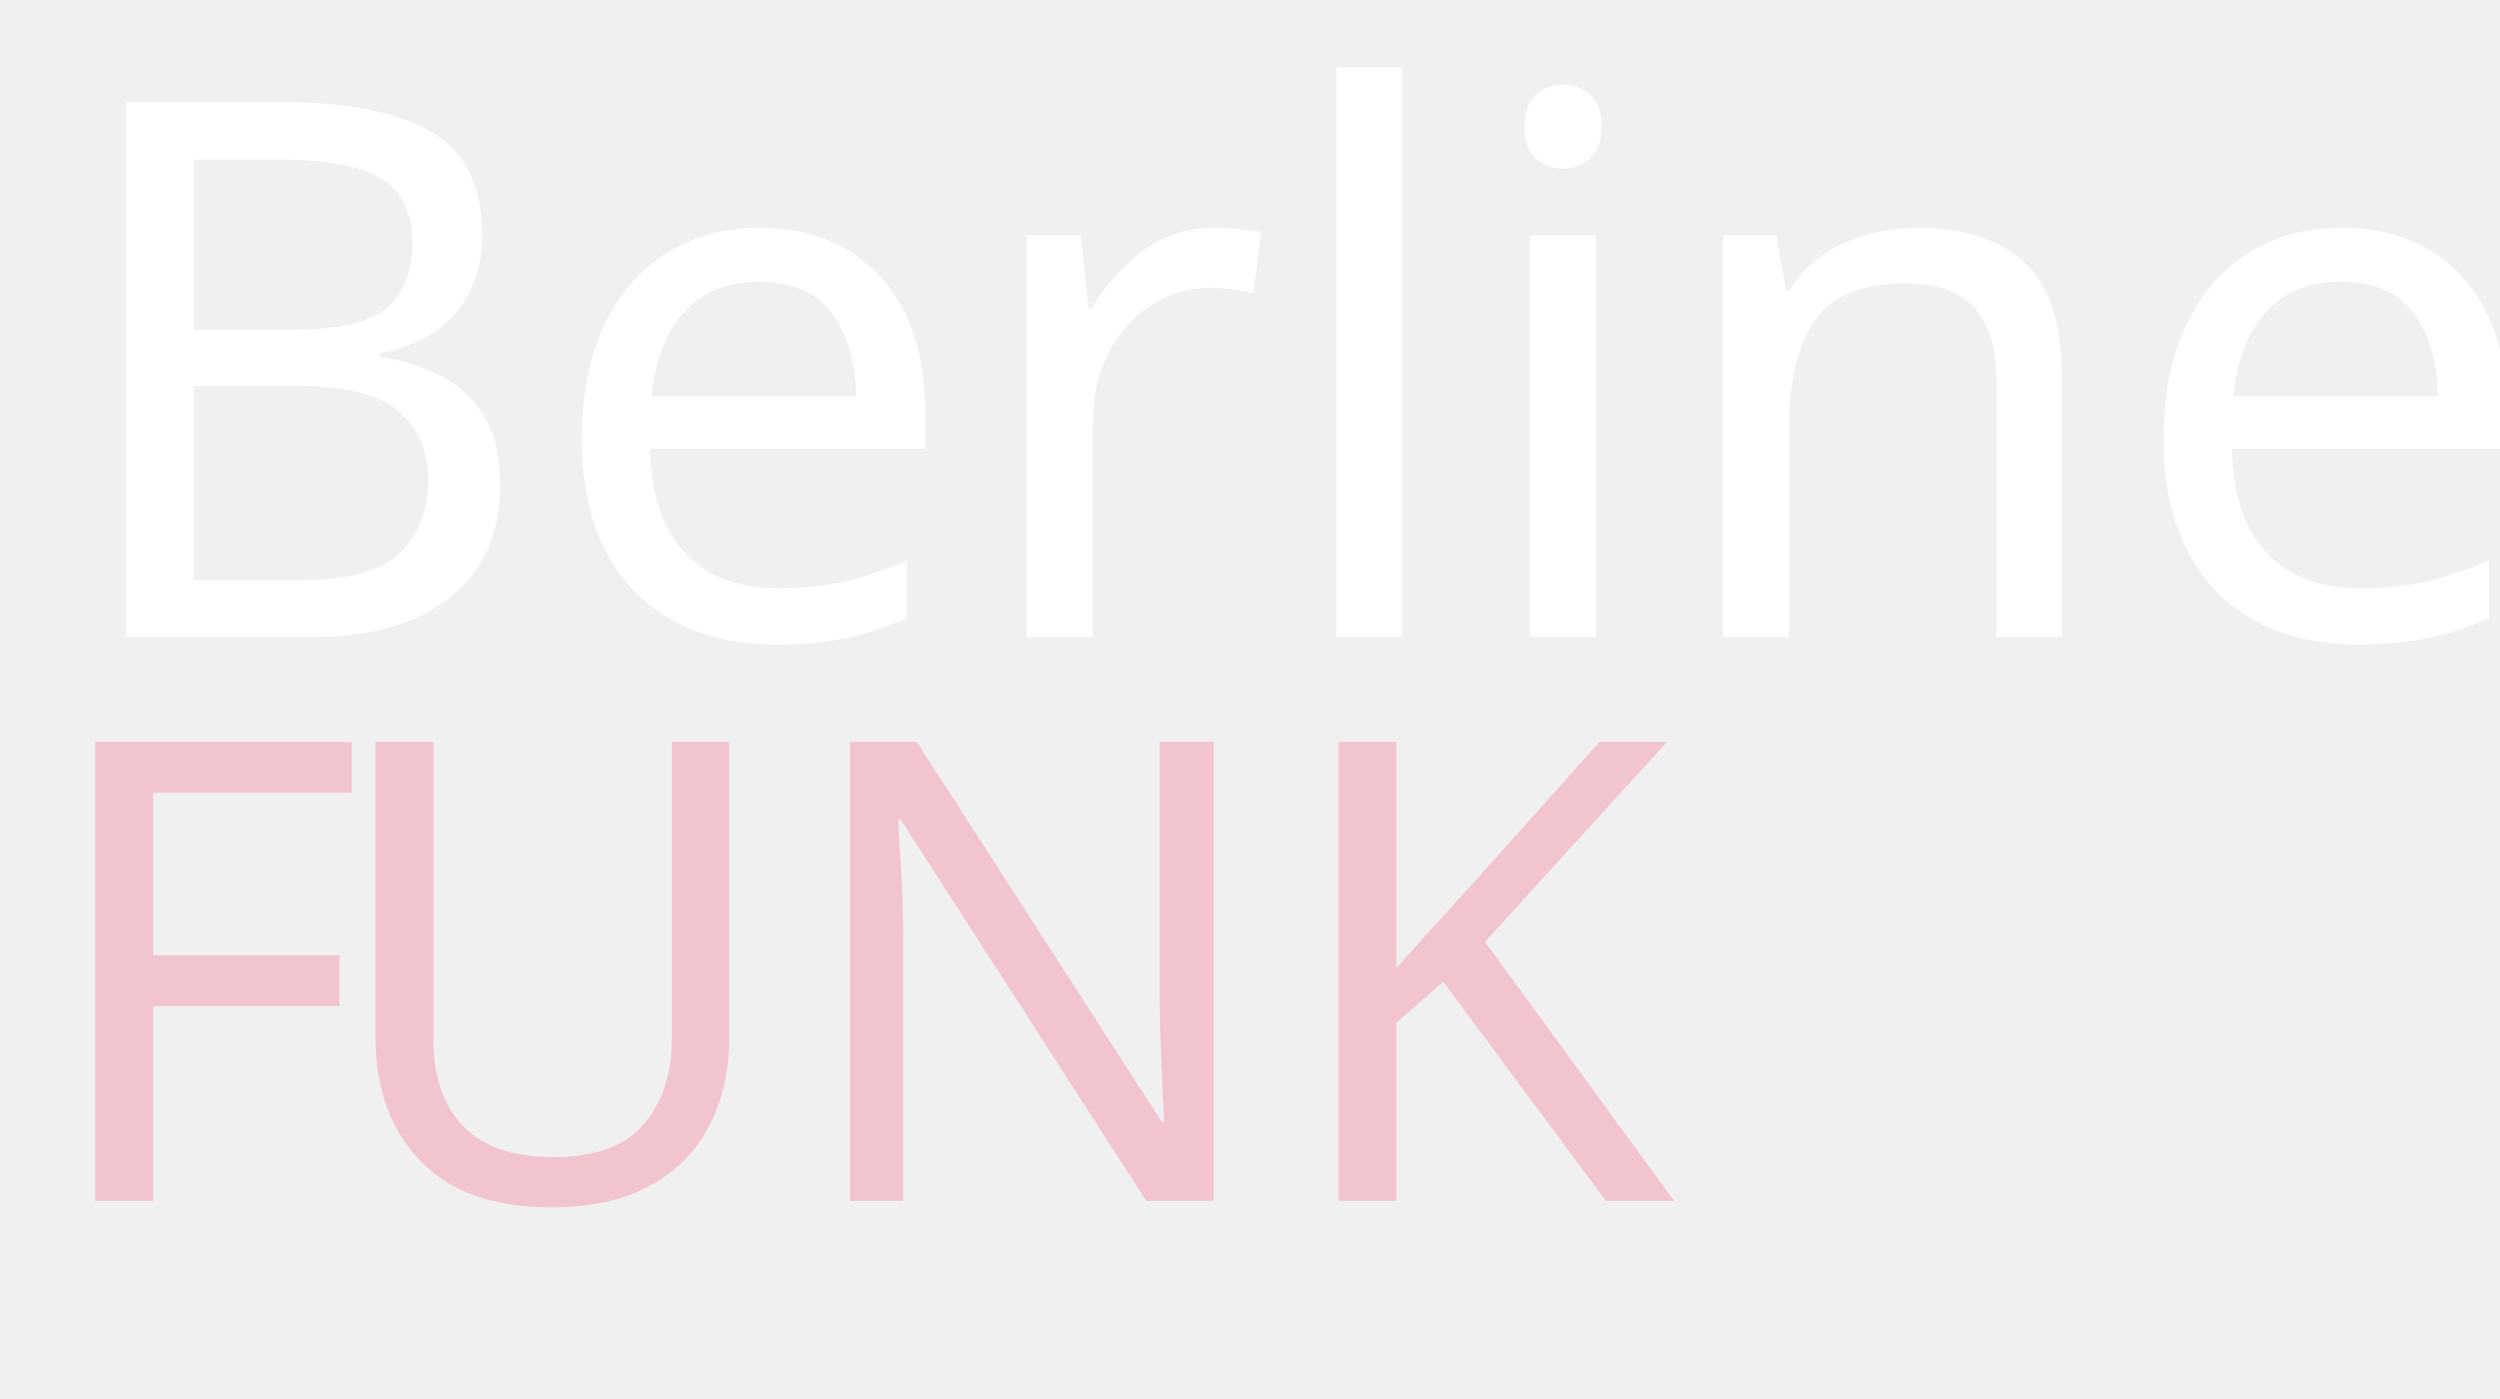
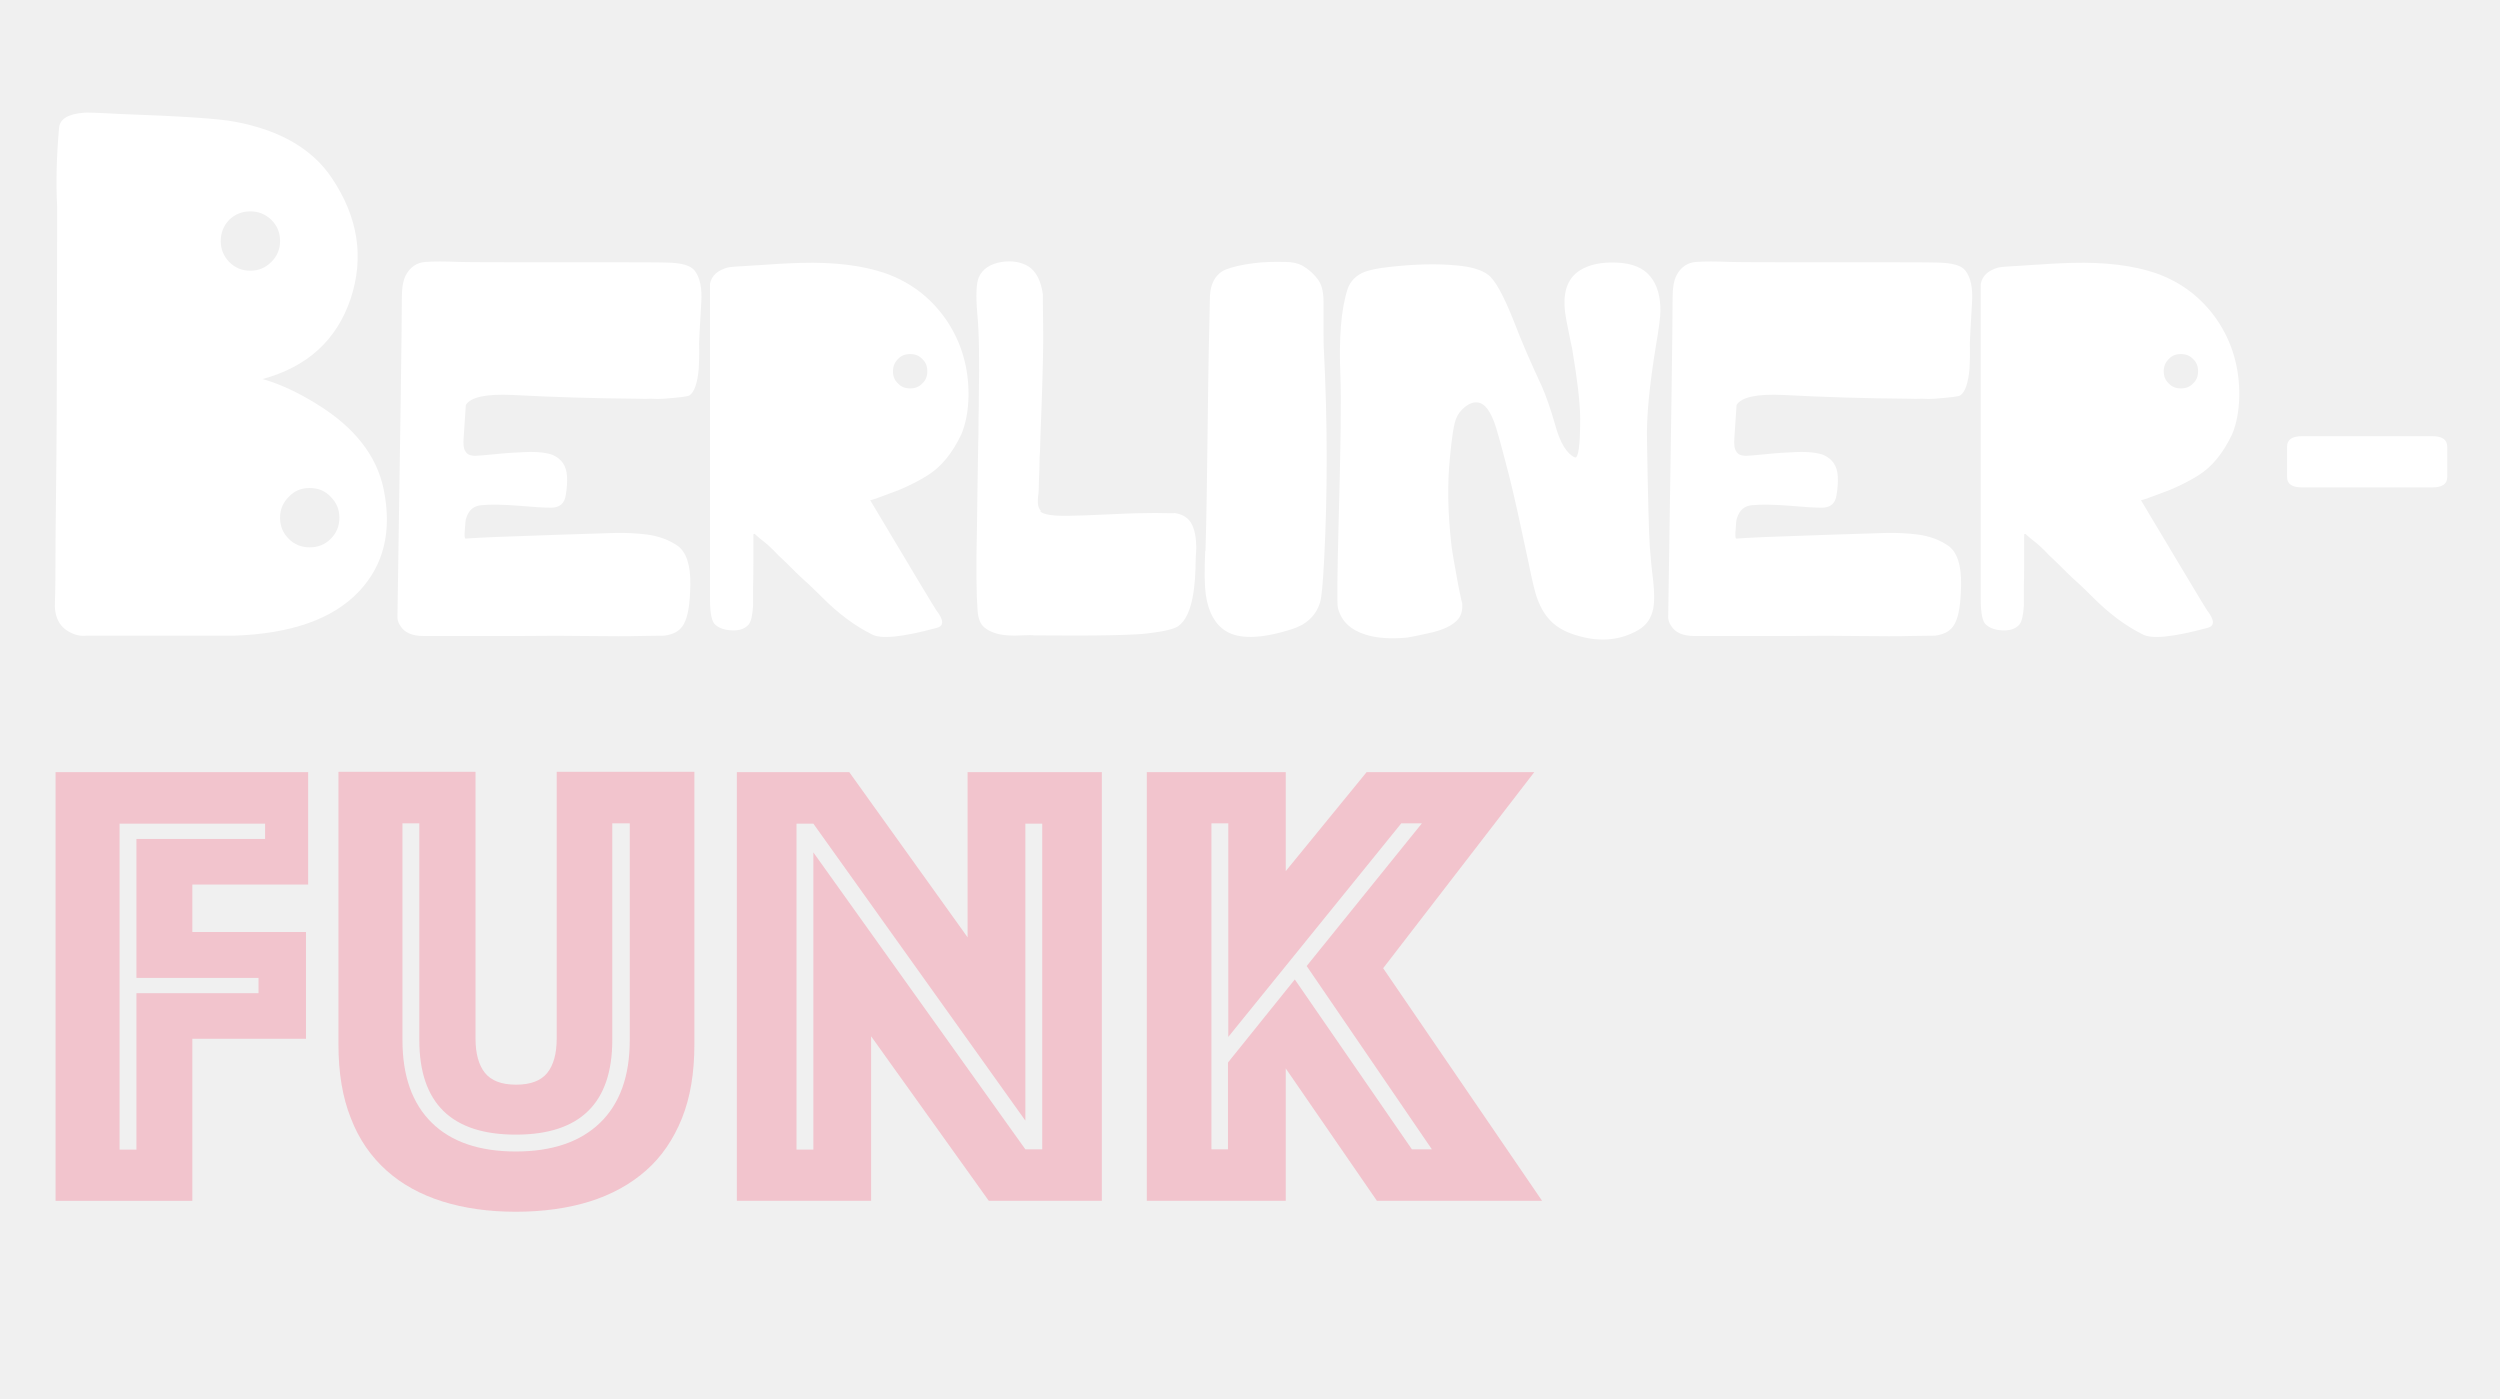
- <svg xmlns="http://www.w3.org/2000/svg" viewBox="0 0 800.72 447.87">
-   <defs>
-     <style>.cls-1{font-size:240px;fill:#fff;font-family:SummerOfLove, Summer Of Love;}.cls-2{font-size:205.88px;fill:#f2c4cd;font-family:Phosphate-Inline, Phosphate;}.cls-3{letter-spacing:0em;}</style>
-   </defs>
-   <g id="Layer_2" data-name="Layer 2">
-     <g id="Layer_1-2" data-name="Layer 1">
-       <text class="cls-1" transform="translate(17.15 204.02)">Berliner-</text>
-       <text class="cls-2" transform="translate(10.55 384.62)">
-         <tspan class="cls-3">F</tspan>
-         <tspan x="91.21" y="0">UNK</tspan>
-       </text>
+ <svg xmlns="http://www.w3.org/2000/svg" version="1.1" id="Layer_1" x="0px" y="0px" viewBox="0 0 800.7 447.9" style="enable-background:new 0 0 800.7 447.9;" xml:space="preserve">
+   <style type="text/css">
+ 	.st0{enable-background:new    ;}
+ 	.st1{fill:#FFFFFF;}
+ 	.st2{fill:#F2C4CD;}
+ </style>
+   <g id="Layer_2_1_">
+     <g id="Layer_1-2">
+       <g class="st0">
+         <path class="st1" d="M122.9,156.8c2.7,13.4,0,24.2-7.9,32.6c-8.4,8.9-21.8,13.6-40.2,14.2H27.7c-1.8,0.2-3.6-0.2-5.3-1.1     c-3.5-1.8-5.1-5.1-4.8-10c0.1-1.9,0.2-8.8,0.2-20.9c0.2-16.7,0.4-34.5,0.4-53.4c0.1-35.1,0.1-52.5,0.1-52.1     c-0.4-7.5-0.2-15.8,0.6-25c0.2-3,2.9-4.6,8-5c0.6-0.1,4.4,0,11.4,0.4c19.6,0.7,32,1.5,37,2.5c14.4,2.7,24.7,8.7,30.9,17.9     c8.5,12.6,10.5,25.5,6.1,38.8c-4.5,13.3-13.9,21.8-28.2,25.7c5.6,1.6,11.4,4.3,17.5,8.1C113.6,136.9,120.7,146,122.9,156.8z      M70.7,77.2c0,2.6,0.9,4.8,2.7,6.7c1.9,1.9,4.1,2.8,6.8,2.8c2.6,0,4.8-0.9,6.7-2.8s2.8-4.1,2.8-6.7c0-2.7-0.9-4.9-2.8-6.8     c-1.9-1.8-4.1-2.7-6.7-2.7c-2.7,0-4.9,0.9-6.8,2.7C71.6,72.3,70.7,74.6,70.7,77.2z M99.2,175.3c2.7,0,4.9-0.9,6.7-2.7     c1.9-1.9,2.8-4.1,2.8-6.8c0-2.6-0.9-4.8-2.8-6.7c-1.8-1.9-4-2.8-6.7-2.8c-2.7,0-4.9,0.9-6.7,2.8c-1.9,1.9-2.8,4.1-2.8,6.7     c0,2.7,0.9,4.9,2.8,6.8C94.3,174.4,96.5,175.3,99.2,175.3z" />
+         <path class="st1" d="M204.2,127.7c-13.6-0.1-26.9-0.5-40-1.2c-8.5-0.4-13.5,0.7-15,3.2l-0.7,10.4c-0.2,2.2,0,3.7,0.6,4.5     c0.5,0.9,1.4,1.3,2.9,1.4c0.9,0,3-0.2,6.2-0.5c3.8-0.4,7-0.6,9.8-0.7c4.1-0.2,7.1,0.2,9,0.9c2.9,1.3,4.4,3.5,4.6,6.8     c0.1,1.7,0,3.8-0.4,6.1c-0.4,2.7-2,4-4.7,4c-2.3,0-5.6-0.2-10.1-0.6c-5.2-0.4-9.2-0.5-12.2-0.2c-2.5,0.2-4.1,1.6-4.9,4.2     c-0.2,0.5-0.3,1.6-0.4,3.5c-0.2,2-0.1,3,0.2,3c2.3-0.2,5.4-0.3,9.3-0.5c14.3-0.5,27.1-1,38.4-1.3c3.8-0.1,7.2,0.1,10.4,0.5     c3.9,0.5,7.2,1.8,9.8,3.6c2.8,2,4.2,6.1,4.1,12.5c-0.1,5.9-0.7,10-2,12.4c-1.1,2.2-3.2,3.5-6.4,3.9c0.1,0-2.6,0-8.1,0.1     c-3,0.1-8.8,0.1-17.3,0c-5.1-0.1-12.1-0.1-21.2,0c-0.9,0-7.3,0-19.2,0h-5.6c-2.7,0-4.5,0-5.6,0c-3.7,0-6.2-1.1-7.5-3.3     c-0.7-1-1-2.1-0.9-3.2c0.9-58.4,1.4-92.3,1.4-101.7c0-3.3,0.4-5.7,1.3-7.4c1.4-2.6,3.5-4,6.2-4.2c2.5-0.2,6.2-0.2,11.2,0     c2.3,0.1,16,0.1,41.2,0.1c13.5,0,21.9,0,25.1,0.1c4.6,0.1,7.5,0.9,8.8,2.6c1.7,2.2,2.4,5.6,2.1,10.2c-0.5,8.2-0.7,12.6-0.7,13.1     c0.1,3.4,0,6.1-0.1,8c-0.4,4.7-1.4,7.5-2.9,8.6c-0.5,0.4-3.2,0.7-8.2,1.1c-1.2,0.1-2.6,0.1-4.3,0     C206.3,127.8,204.9,127.7,204.2,127.7z" />
+         <path class="st1" d="M297,152.3c-2.7,1.7-5.7,3.2-9,4.6c-6,2.3-9.1,3.4-9.3,3.3c13.6,22.8,20.7,34.6,21.2,35.3     c2.4,3.1,2.5,5,0.1,5.6c-11.1,3-18,3.7-20.9,2c-5.4-2.7-10.6-6.6-15.7-11.7c-0.9-0.9-2.3-2.3-4.1-4c-2-1.8-3.4-3.1-4.2-3.9     c-1.7-1.7-3.4-3.4-5-4.9c-0.4-0.3-1.1-1-2.1-2.1c-0.9-0.9-1.6-1.5-2.1-2c-0.4-0.3-0.9-0.7-1.6-1.3c-0.7-0.5-1.3-1.1-1.8-1.5     c-0.5-0.4-0.6-0.5-0.5-0.5c-0.2-0.2-0.4-0.2-0.5-0.2c-0.2,0-0.2,0.2-0.2,0.5c0,8.4,0,13.8-0.1,16.2c0,0.5,0,1.4,0,2.8     c0,1.5,0,2.7,0,3.5c-0.2,3-0.6,5-1.4,6c-1.2,1.4-3,2-5.4,1.9c-2.3-0.1-4.1-0.7-5.4-1.9c-1-0.9-1.6-3.5-1.6-7.9V90.9     c0.5-2.6,2.4-4.3,5.6-5.2c0.7-0.2,3.1-0.4,7.3-0.6c7-0.5,12.3-0.8,16.1-0.9c10.8-0.3,19.8,0.8,27.1,3.3c8.2,2.9,14.7,7.9,19.6,15     c4.8,7.1,7.2,15.2,7.1,24.3c-0.1,4.9-0.9,9-2.3,12.3C305,145.2,301.4,149.6,297,152.3z M286,118.9c0,1.6,0.5,2.9,1.6,3.9     c1,1.1,2.3,1.6,3.9,1.6c1.6,0,2.9-0.5,3.9-1.6c1.1-1,1.6-2.3,1.6-3.9c0-1.6-0.5-2.9-1.6-3.9c-1-1.1-2.3-1.6-3.9-1.6     c-1.6,0-2.9,0.5-3.9,1.6C286.5,116.1,286,117.4,286,118.9z" />
+         <path class="st1" d="M333.3,163.9c1,0.9,4,1.4,9,1.3c2.3,0,7-0.2,13.8-0.5c5.8-0.3,10.4-0.4,13.7-0.4c4.7,0.1,6.8,0.1,6.3,0     c2.3,0.3,4.1,1.3,5.2,2.9c1.1,1.7,1.7,4.1,1.8,7.1c0.1,1,0,2.3-0.1,3.9c-0.1,2.2-0.1,3.4-0.1,3.8c-0.3,9.9-2.1,16.1-5.5,18.5     c-1.2,0.9-4.3,1.7-9.3,2.3c-4.1,0.6-16.4,0.9-36.9,0.7c-0.4-0.1-1.8-0.1-4.1,0c-1.7,0.1-3.1,0.1-4.2,0c-3.4-0.2-5.9-1.1-7.7-2.6     c-1.2-1-1.9-2.8-2.1-5.3c-0.4-5.2-0.5-14.1-0.2-26.5c0.1-7.3,0.2-16.3,0.4-27.1c0.1-1.7,0.1-4.2,0.1-7.5c0.1-3.4,0.1-5.9,0.1-7.5     c0.2-11.6,0.1-20.5-0.5-26.6c-0.5-5.9-0.3-9.8,0.5-11.6c1.2-2.7,3.7-4.3,7.3-4.9c3.4-0.5,6.3,0,8.7,1.5c2.4,1.6,3.9,4.6,4.5,8.8     c0,0.2,0,3.6,0.1,10.4c0.1,5.4-0.1,13.8-0.5,25.3c-0.3,8-0.5,12.9-0.5,14.4c-0.1,1.3-0.2,3.2-0.2,5.9c-0.1,2.6-0.2,4.5-0.2,5.9     c0,0.4,0,1-0.1,1.9c-0.1,0.9-0.2,1.5-0.2,2c-0.1,1.6,0.2,2.8,0.9,3.5C333.2,163.8,333.2,163.9,333.3,163.9z" />
+         <path class="st1" d="M386.1,176.2c0.3-9.6,0.5-23,0.7-40.1c0.2-18.9,0.5-32.3,0.7-40.2c0-1.8,0.2-3.4,0.7-4.8     c0.8-2.2,2.2-3.8,4.2-4.7c2.2-0.9,5.2-1.6,9.1-2.1c3.1-0.4,6.5-0.5,10.2-0.4c2.2,0,3.9,0.4,5.3,1.1c2.1,1.2,3.9,2.8,5.3,4.8     c1.1,1.6,1.6,3.9,1.6,7c0,9.5,0,14.5,0.1,15c1.2,23.6,1.2,46.1,0.1,67.4c-0.4,7.6-0.8,12.1-1.3,13.7c-1.3,4.3-4.4,7.2-9.3,8.7     c-9.6,3-16.6,3.2-20.9,0.5c-3.4-2.1-5.6-6-6.4-11.6c-0.4-2.8-0.5-7.5-0.2-13.9C386.1,176.4,386.1,176.3,386.1,176.2z" />
+         <path class="st1" d="M506.1,134.2c0-5-0.9-12.6-2.6-22.7c-0.1-0.2-0.5-2.3-1.3-6.3c-0.6-2.8-1-5.2-1.1-7     c-0.3-5.4,1.3-9.3,4.9-11.6c3-1.9,7-2.7,11.7-2.5c5.1,0.2,8.7,1.7,10.9,4.5c2.2,2.7,3.2,6.3,3.2,10.9c0,2-0.5,5.8-1.5,11.6     c-2,12.3-3,22.3-2.8,29.9c0.3,18.2,0.6,29.6,0.9,34.1c0.2,2.6,0.5,6.3,1.1,11.1c0.4,3.8,0.4,6.6,0,8.7c-0.6,3.1-2.2,5.4-4.8,6.9     c-5.2,3-11.1,3.8-17.5,2.3c-3.8-0.9-6.7-2.1-8.9-3.8c-2.7-2-4.7-5-6.1-9c-0.6-1.7-1.5-5.4-2.6-10.9c-2.6-12.3-4.6-21.4-6.1-27.4     c-1.6-6.2-3-11.6-4.3-15.9c-1.6-5.2-3.6-8-6-8.2c-1.3-0.2-2.7,0.4-4.1,1.5c-1.3,1.1-2.2,2.3-2.7,3.6c-0.7,1.6-1.4,5.8-2,12.4     c-0.9,8.6-0.7,18.1,0.5,28.5c0.3,2.4,1.1,6.7,2.2,12.8c0.8,4,1.2,5.7,1.2,5.3c0.2,2.2-0.2,3.9-1.2,5.2c-1.7,2.1-5,3.7-10,4.7     c-3,0.7-5.2,1.1-6.4,1.3c-5.2,0.5-9.6,0.2-13.2-0.9c-4.9-1.5-7.9-4.3-9-8.6c-0.3-1.4-0.2-10.1,0.2-26c0.7-25.1,0.9-41.2,0.6-48.4     c-0.5-12,0.2-21.2,2.3-27.7c0.9-2.6,2.7-4.4,5.4-5.5c1.6-0.6,4.2-1.2,8-1.6c8-0.9,15.1-1.1,21.4-0.5c4.7,0.4,8.1,1.4,10.2,3     c2.3,1.7,5,6.7,8.3,15c2.4,6.3,5.4,13.2,8.9,20.7c1.5,3.4,2.9,7.5,4.3,12.4c1.6,5.9,3.8,9.3,6.3,10.4     C505.5,146.9,506.1,142.8,506.1,134.2z" />
+         <path class="st1" d="M611.2,127.7c-13.6-0.1-26.9-0.5-40-1.2c-8.5-0.4-13.5,0.7-15,3.2l-0.7,10.4c-0.2,2.2,0,3.7,0.6,4.5     c0.5,0.9,1.4,1.3,2.9,1.4c0.9,0,3-0.2,6.2-0.5c3.8-0.4,7-0.6,9.8-0.7c4.1-0.2,7.1,0.2,9,0.9c2.9,1.3,4.4,3.5,4.6,6.8     c0.1,1.7,0,3.8-0.4,6.1c-0.4,2.7-2,4-4.7,4c-2.3,0-5.6-0.2-10.1-0.6c-5.2-0.4-9.2-0.5-12.2-0.2c-2.5,0.2-4.1,1.6-4.9,4.2     c-0.2,0.5-0.3,1.6-0.4,3.5c-0.2,2-0.1,3,0.2,3c2.3-0.2,5.4-0.3,9.3-0.5c14.3-0.5,27.1-1,38.4-1.3c3.8-0.1,7.2,0.1,10.4,0.5     c3.9,0.5,7.2,1.8,9.8,3.6c2.8,2,4.2,6.1,4.1,12.5c-0.1,5.9-0.7,10-2,12.4c-1.1,2.2-3.2,3.5-6.4,3.9c0.1,0-2.6,0-8.1,0.1     c-3,0.1-8.8,0.1-17.3,0c-5.1-0.1-12.1-0.1-21.2,0c-0.9,0-7.3,0-19.2,0h-5.6c-2.7,0-4.5,0-5.6,0c-3.7,0-6.2-1.1-7.5-3.3     c-0.7-1-1-2.1-0.9-3.2c0.9-58.4,1.4-92.3,1.4-101.7c0-3.3,0.4-5.7,1.3-7.4c1.4-2.6,3.5-4,6.2-4.2c2.5-0.2,6.2-0.2,11.2,0     c2.3,0.1,16,0.1,41.2,0.1c13.5,0,21.9,0,25.1,0.1c4.6,0.1,7.5,0.9,8.8,2.6c1.7,2.2,2.4,5.6,2.1,10.2c-0.5,8.2-0.7,12.6-0.7,13.1     c0.1,3.4,0,6.1-0.1,8c-0.4,4.7-1.4,7.5-2.9,8.6c-0.5,0.4-3.2,0.7-8.2,1.1c-1.2,0.1-2.6,0.1-4.3,0     C613.3,127.8,611.9,127.7,611.2,127.7z" />
+         <path class="st1" d="M704,152.3c-2.7,1.7-5.7,3.2-9,4.6c-6,2.3-9.1,3.4-9.3,3.3c13.6,22.8,20.7,34.6,21.2,35.3     c2.4,3.1,2.5,5,0.1,5.6c-11.1,3-18,3.7-20.9,2c-5.4-2.7-10.6-6.6-15.7-11.7c-0.9-0.9-2.3-2.3-4.1-4c-2-1.8-3.4-3.1-4.2-3.9     c-1.7-1.7-3.4-3.4-5-4.9c-0.4-0.3-1.1-1-2.1-2.1c-0.9-0.9-1.6-1.5-2.1-2c-0.4-0.3-0.9-0.7-1.6-1.3c-0.7-0.5-1.3-1.1-1.8-1.5     c-0.5-0.4-0.6-0.5-0.5-0.5c-0.2-0.2-0.4-0.2-0.5-0.2c-0.2,0-0.2,0.2-0.2,0.5c0,8.4,0,13.8-0.1,16.2c0,0.5,0,1.4,0,2.8     c0,1.5,0,2.7,0,3.5c-0.2,3-0.6,5-1.4,6c-1.2,1.4-3,2-5.4,1.9c-2.3-0.1-4.1-0.7-5.4-1.9c-1-0.9-1.6-3.5-1.6-7.9V90.9     c0.5-2.6,2.4-4.3,5.6-5.2c0.7-0.2,3.1-0.4,7.3-0.6c7-0.5,12.3-0.8,16.1-0.9c10.8-0.3,19.8,0.8,27.1,3.3c8.2,2.9,14.7,7.9,19.6,15     c4.8,7.1,7.2,15.2,7.1,24.3c-0.1,4.9-0.9,9-2.3,12.3C712,145.2,708.4,149.6,704,152.3z M693,118.9c0,1.6,0.5,2.9,1.6,3.9     c1,1.1,2.3,1.6,3.9,1.6c1.6,0,2.9-0.5,3.9-1.6c1.1-1,1.6-2.3,1.6-3.9c0-1.6-0.5-2.9-1.6-3.9c-1-1.1-2.3-1.6-3.9-1.6     c-1.6,0-2.9,0.5-3.9,1.6C693.5,116.1,693,117.4,693,118.9z" />
+         <path class="st1" d="M737.2,156.1c-3.1,0-4.7-1.1-4.7-3.3v-9.7c0-2.3,1.6-3.4,4.8-3.4H779c3.2,0,4.8,1.1,4.8,3.4v9.7     c0,2.2-1.6,3.3-4.7,3.3H737.2z" />
+       </g>
+       <g class="st0">
+         <path class="st2" d="M17.8,247.3h80.9v36H61.6v15.2H98v34.2H61.6v51.9H17.8V247.3z M43.7,368.1v-50h39.1v-4.9H43.7v-44.5h41.2     v-4.9H38.3v104.4H43.7z" />
+       </g>
+       <g class="st0">
+         <path class="st2" d="M165.2,388.1c-8.6,0-16.5-1.1-23.5-3.3c-7-2.2-13-5.5-17.9-9.9c-4.9-4.4-8.8-9.9-11.4-16.7     c-2.7-6.7-4-14.6-4-23.7v-87.3h43.9v85.4c0,4.8,1,8.5,3,11c2,2.5,5.3,3.8,10,3.8c4.7,0,8-1.3,10-3.8c2-2.5,3-6.2,3-11v-85.4h44.1     v87.3c0,9.1-1.3,17-4,23.7c-2.7,6.7-6.5,12.3-11.5,16.7c-5,4.4-11,7.7-18,9.9S173.8,388.1,165.2,388.1z M165.2,363.4     c-20.6,0-30.9-10.1-30.9-30.3v-69.4h-5.4v69.4c0,11.5,3.1,20.3,9.4,26.5c6.2,6.1,15.2,9.2,26.9,9.2c11.7,0,20.7-3.1,27-9.2     c6.3-6.1,9.5-14.9,9.5-26.5v-69.4h-5.6v69.4C196.1,353.3,185.8,363.4,165.2,363.4z" />
+         <path class="st2" d="M236,247.3h36l37.9,52.9v-52.9h43v137.3h-36.2L279,331.9v52.7h-43V247.3z M260.5,368.1V273l67.9,95.1h5.4     V263.8h-5.4v95.1l-67.9-95.1h-5.4v104.4H260.5z" />
+         <path class="st2" d="M367.3,247.3h44.5V279l25.9-31.7h53.7l-48.4,62.8l50.9,74.5H441l-29.2-42.4v42.4h-44.5V247.3z M393.3,368.1     v-27.8l21.4-26.6l37.5,54.4h6.4l-40.1-58.7l36.9-45.7h-6.6l-55.4,68.4v-68.4h-5.4v104.4H393.3z" />
+       </g>
    </g>
  </g>
</svg>
